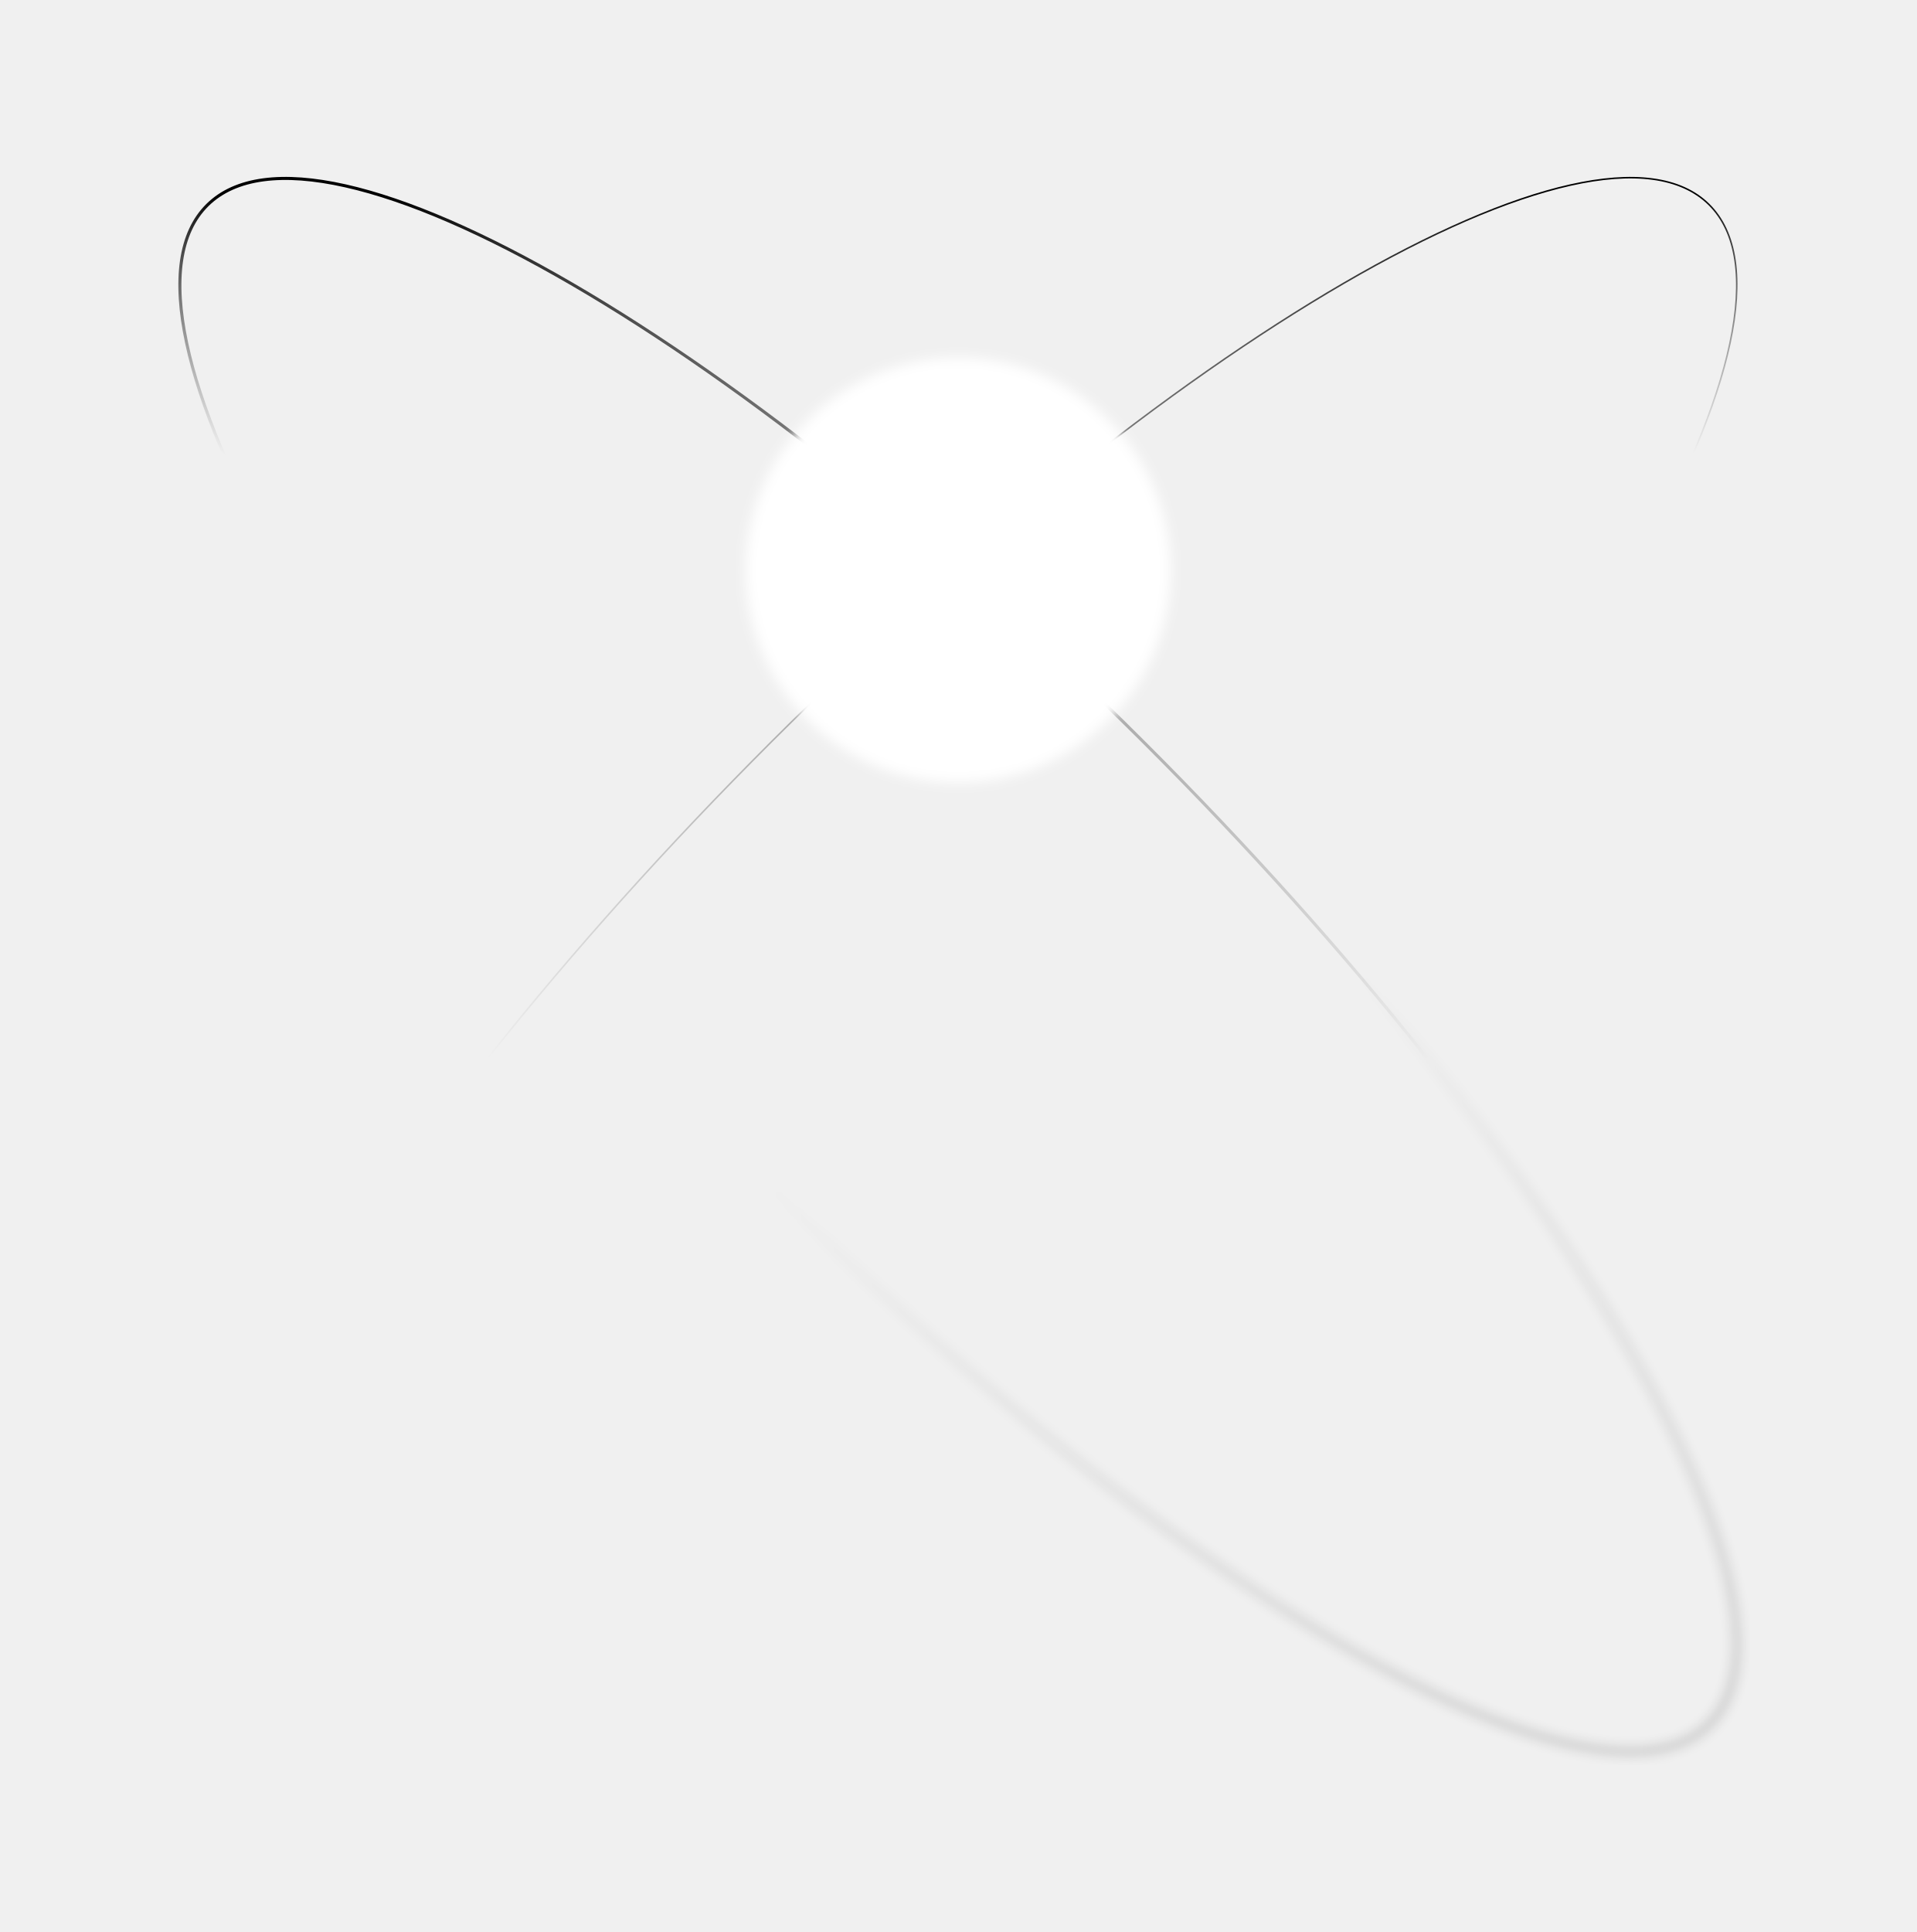
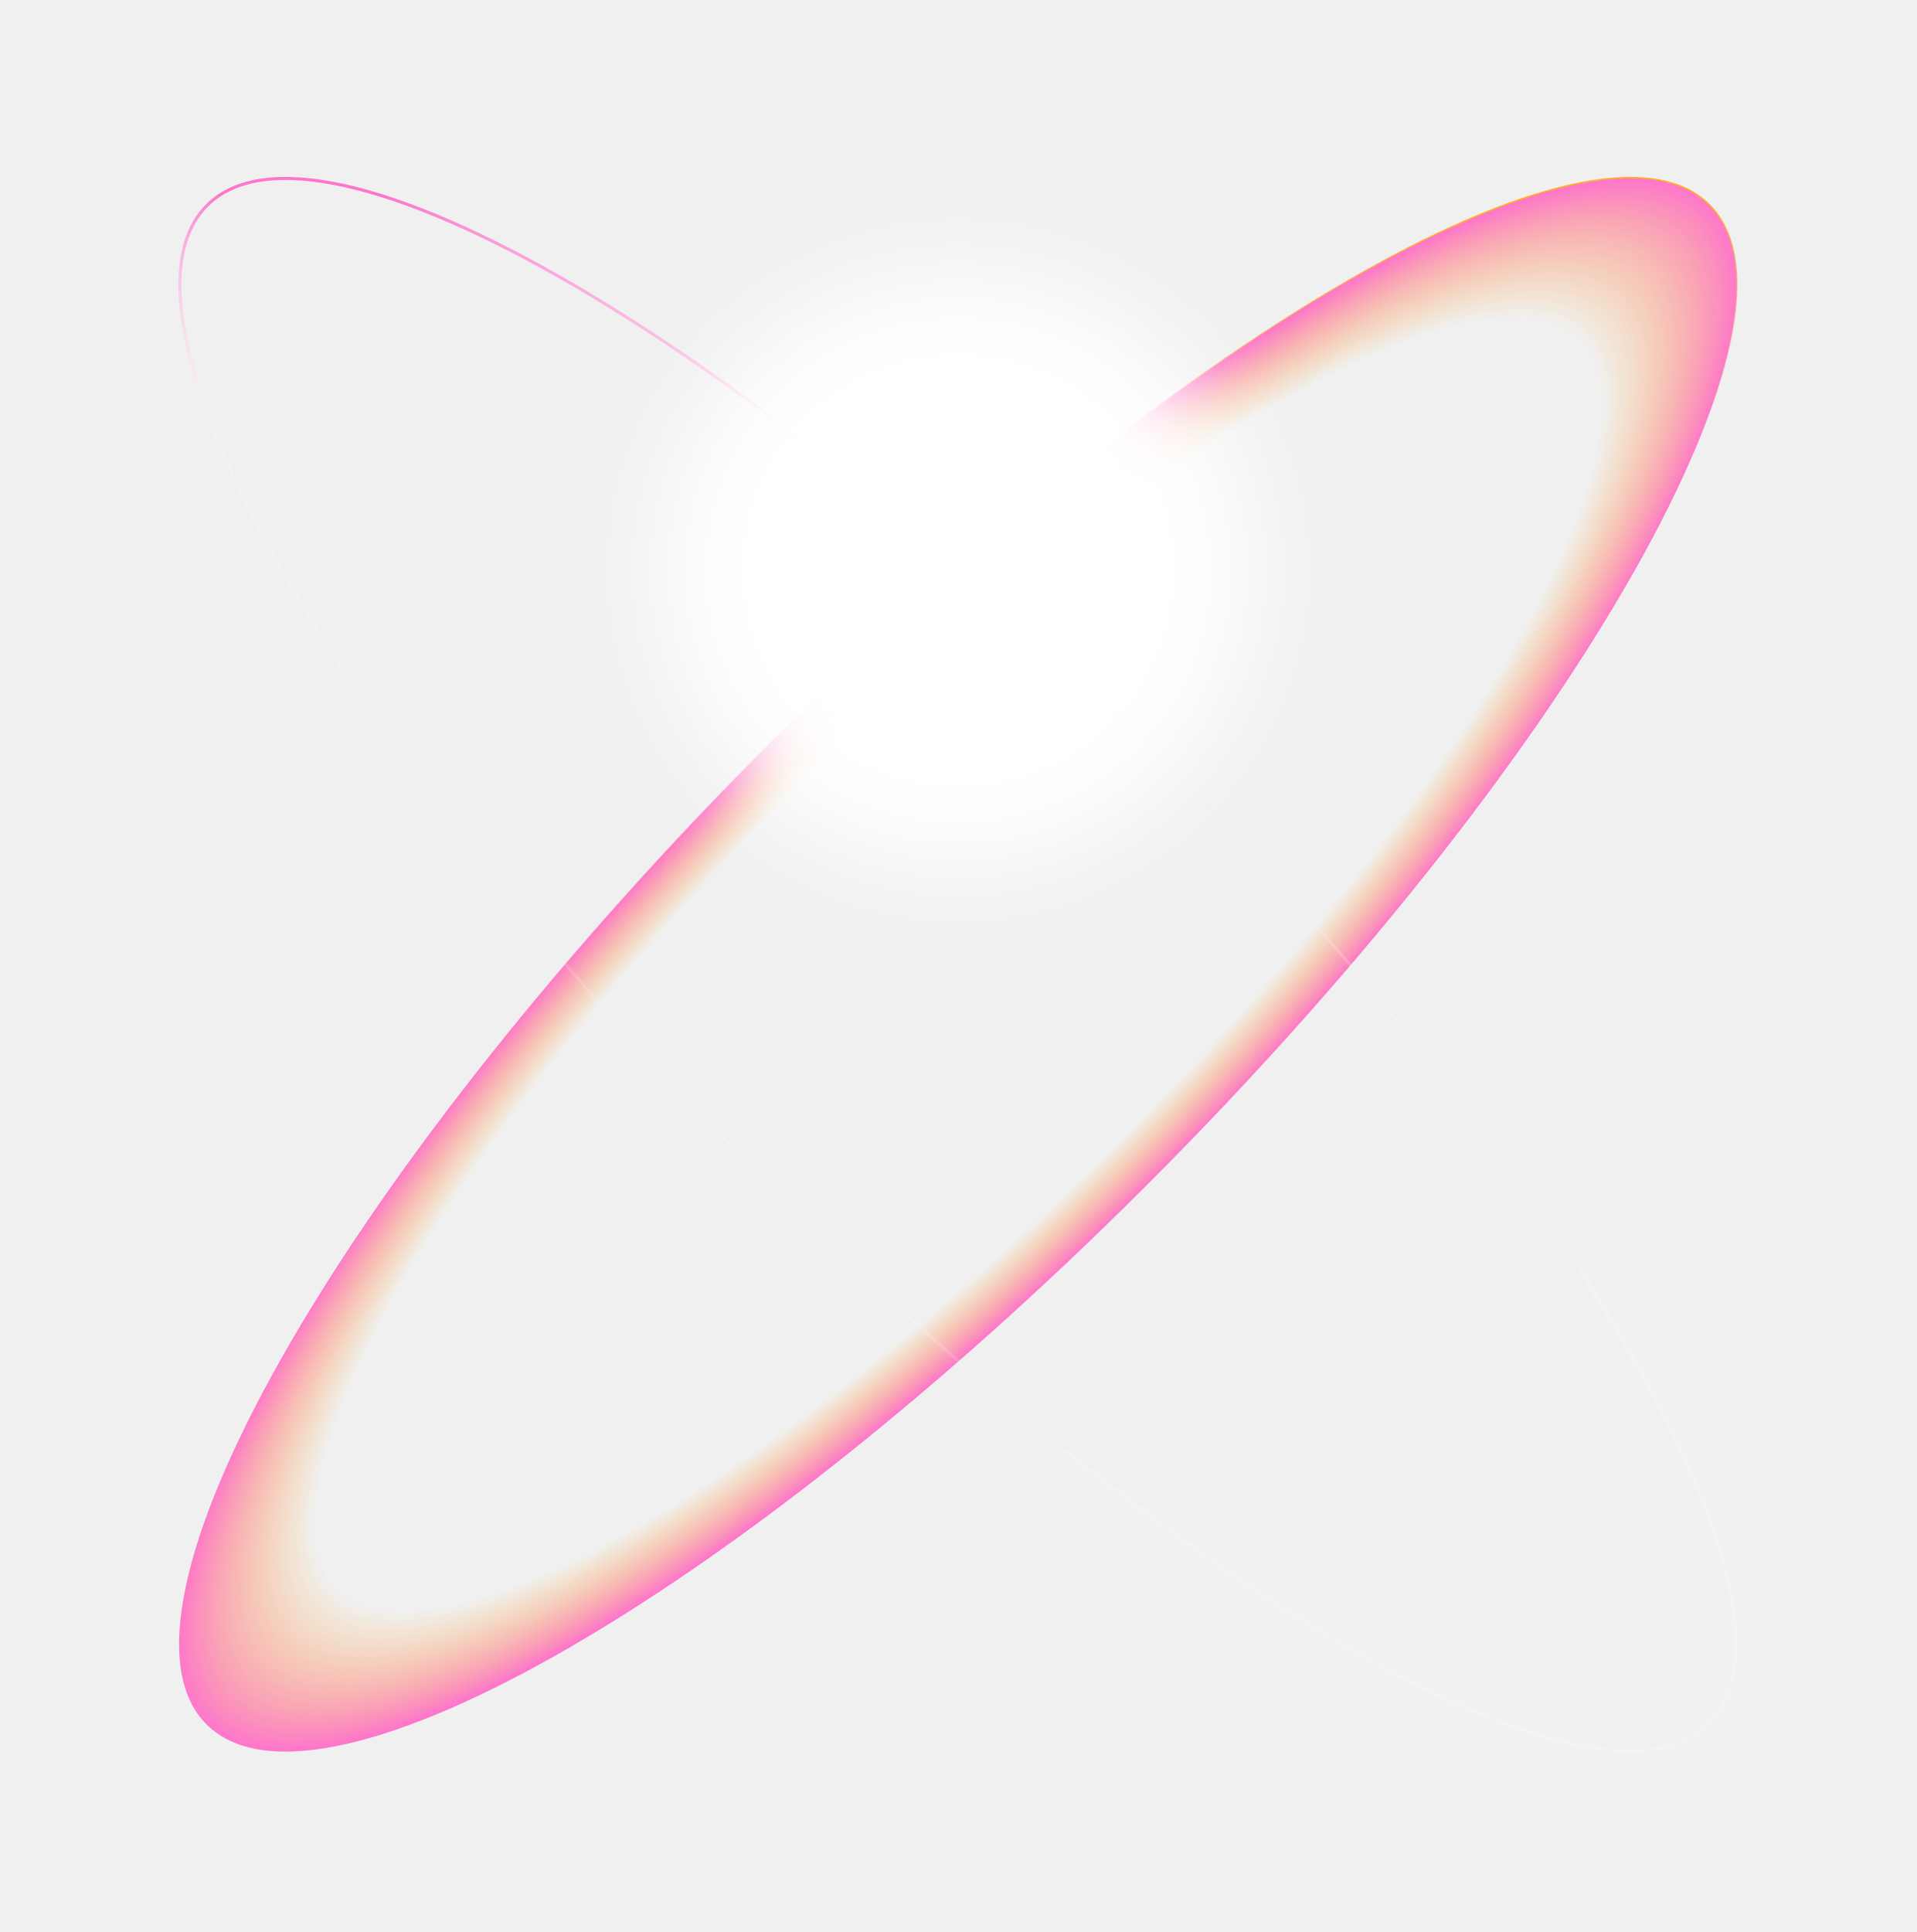
<svg xmlns="http://www.w3.org/2000/svg" width="627" height="632" viewBox="0 0 627 632" fill="none">
-   <path d="M246.074 249.003C178.182 317.704 124.281 387.361 92.014 444.44C75.879 472.981 65.162 498.364 60.803 518.902C56.443 539.454 58.464 555.078 67.691 564.197C76.918 573.316 92.566 575.151 113.064 570.547C133.549 565.946 158.804 554.928 187.151 538.457C243.844 505.516 312.857 450.792 380.749 382.091C448.64 313.391 502.542 243.733 534.809 186.655C550.943 158.114 561.661 132.73 566.019 112.192C570.38 91.641 568.359 76.016 559.132 66.897C549.904 57.779 534.257 55.943 513.758 60.547C493.273 65.148 468.019 76.166 439.671 92.638C382.979 125.579 313.965 180.302 246.074 249.003Z" stroke="url(#paint0_radial_627_3161)" stroke-width="0.5" stroke-linejoin="round" />
-   <path d="M380.571 249.179C448.451 317.869 502.338 387.509 534.591 444.563C550.72 473.093 561.424 498.451 565.774 518.954C570.131 539.484 568.089 554.994 558.956 564.019C549.823 573.044 534.29 574.903 513.813 570.303C493.363 565.71 468.134 554.706 439.797 538.241C383.129 505.314 314.132 450.605 246.252 381.916C178.371 313.226 124.485 243.586 92.231 186.532C76.103 158.001 65.399 132.643 61.048 112.14C56.692 91.611 58.734 76.1 67.867 67.075C76.999 58.05 92.533 56.192 113.009 60.791C133.459 65.385 158.688 76.388 187.026 92.854C243.694 125.781 312.69 180.489 380.571 249.179Z" stroke="url(#paint1_radial_627_3161)" />
+   <path d="M246.076 249.003C178.184 317.704 124.282 387.361 92.015 444.44C75.881 472.981 65.163 498.364 60.805 518.902C56.444 539.454 58.465 555.079 67.693 564.197C76.92 573.316 92.567 575.152 113.066 570.547C133.551 565.946 158.805 554.928 187.153 538.457C243.845 505.516 312.859 450.792 380.75 382.091C448.642 313.391 502.544 243.733 534.811 186.655C550.945 158.114 561.663 132.731 566.021 112.192C570.382 91.641 568.361 76.016 559.133 66.898C549.906 57.779 534.259 55.943 513.76 60.547C493.275 65.149 468.021 76.166 439.673 92.638C382.981 125.579 313.967 180.303 246.076 249.003Z" fill="url(#paint0_radial_627_3161)" stroke="url(#paint1_radial_627_3161)" stroke-width="0.5" stroke-linejoin="round" />
+   <path d="M380.571 249.179C448.451 317.869 502.338 387.509 534.591 444.563C550.72 473.094 561.424 498.451 565.774 518.954C570.131 539.484 568.089 554.994 558.956 564.019C549.823 573.044 534.29 574.903 513.813 570.303C493.363 565.71 468.134 554.706 439.797 538.241C383.129 505.314 314.132 450.605 246.252 381.916C178.371 313.226 124.485 243.586 92.231 186.532C76.103 158.001 65.399 132.643 61.048 112.14C56.692 91.611 58.734 76.1 67.867 67.075C76.999 58.05 92.533 56.192 113.009 60.791C133.459 65.385 158.688 76.389 187.026 92.854C243.694 125.781 312.69 180.489 380.571 249.179Z" stroke="url(#paint2_radial_627_3161)" />
  <g filter="url(#filter0_f_627_3161)">
-     <path d="M380.749 249.003C448.64 317.704 502.542 387.361 534.809 444.44C550.943 472.981 561.661 498.364 566.019 518.902C570.38 539.454 568.359 555.078 559.132 564.197C549.904 573.316 534.257 575.151 513.758 570.547C493.273 565.946 468.019 554.928 439.671 538.457C382.979 505.516 313.965 450.792 246.074 382.091C178.183 313.391 124.281 243.733 92.014 186.655C75.879 158.114 65.162 132.73 60.803 112.192C56.443 91.641 58.464 76.016 67.691 66.897C76.918 57.779 92.566 55.943 113.064 60.547C133.549 65.148 158.804 76.166 187.151 92.638C243.844 125.579 312.857 180.302 380.749 249.003Z" stroke="url(#paint2_radial_627_3161)" stroke-width="0.5" stroke-linejoin="round" />
+     <path d="M380.749 249.003C448.64 317.704 502.542 387.361 534.809 444.44C550.943 472.981 561.661 498.364 566.019 518.902C570.38 539.454 568.359 555.079 559.132 564.197C549.904 573.316 534.257 575.152 513.758 570.547C493.273 565.946 468.019 554.928 439.671 538.457C382.979 505.516 313.965 450.792 246.074 382.091C178.183 313.391 124.281 243.733 92.014 186.655C75.879 158.114 65.162 132.731 60.803 112.192C56.443 91.641 58.464 76.016 67.691 66.898C76.918 57.779 92.566 55.943 113.064 60.547C133.549 65.149 158.804 76.166 187.151 92.638C243.844 125.579 312.857 180.303 380.749 249.003Z" stroke="url(#paint3_radial_627_3161)" stroke-width="0.5" stroke-linejoin="round" />
  </g>
  <g filter="url(#filter1_f_627_3161)">
-     <circle cx="313.5" cy="186.5" r="69.5" fill="white" />
+     <circle cx="313.5" cy="186.5" r="97.5" fill="white" />
  </g>
  <defs>
-     <filter id="filter0_f_627_3161" x="54.351" y="53.866" width="518.121" height="523.362" filterUnits="userSpaceOnUse" color-interpolation-filters="sRGB">
+     <filter id="filter0_f_627_3161" x="54.352" y="53.866" width="518.121" height="523.363" filterUnits="userSpaceOnUse" color-interpolation-filters="sRGB">
      <feFlood flood-opacity="0" result="BackgroundImageFix" />
      <feBlend mode="normal" in="SourceGraphic" in2="BackgroundImageFix" result="shape" />
      <feGaussianBlur stdDeviation="2" result="effect1_foregroundBlur_627_3161" />
    </filter>
-     <filter id="filter1_f_627_3161" x="240" y="113" width="147" height="147" filterUnits="userSpaceOnUse" color-interpolation-filters="sRGB">
+     <filter id="filter1_f_627_3161" x="186" y="59" width="255" height="255" filterUnits="userSpaceOnUse" color-interpolation-filters="sRGB">
      <feFlood flood-opacity="0" result="BackgroundImageFix" />
      <feBlend mode="normal" in="SourceGraphic" in2="BackgroundImageFix" result="shape" />
-       <feGaussianBlur stdDeviation="2" result="effect1_foregroundBlur_627_3161" />
+       <feGaussianBlur stdDeviation="15" result="effect1_foregroundBlur_627_3161" />
    </filter>
-     <radialGradient id="paint0_radial_627_3161" cx="0" cy="0" r="1" gradientUnits="userSpaceOnUse" gradientTransform="translate(627 -17.5001) rotate(142.172) scale(591.883 90.2223)">
-       <stop offset="0.291" />
-       <stop offset="1" stop-opacity="0" />
+     <radialGradient id="paint0_radial_627_3161" cx="0" cy="0" r="1" gradientUnits="userSpaceOnUse" gradientTransform="translate(313.413 315.547) rotate(134.66) scale(349.829 94.9202)">
+       <stop offset="0.823" stop-color="#FFAC30" stop-opacity="0" />
+       <stop offset="1" stop-color="#FD76CB" />
    </radialGradient>
-     <radialGradient id="paint1_radial_627_3161" cx="0" cy="0" r="1" gradientUnits="userSpaceOnUse" gradientTransform="translate(-0.177522 -17.5001) rotate(37.8283) scale(591.883 90.2223)">
-       <stop offset="0.291" />
-       <stop offset="1" stop-opacity="0" />
+     <radialGradient id="paint1_radial_627_3161" cx="0" cy="0" r="1" gradientUnits="userSpaceOnUse" gradientTransform="translate(627.002 -17.5) rotate(142.172) scale(591.883 90.2223)">
+       <stop offset="0.349" stop-color="#FFAC30" />
+       <stop offset="1" stop-color="#FD76CB" stop-opacity="0.02" />
    </radialGradient>
-     <radialGradient id="paint2_radial_627_3161" cx="0" cy="0" r="1" gradientUnits="userSpaceOnUse" gradientTransform="translate(-0.177508 -17.5) rotate(42.9828) scale(857.317 312.484)">
-       <stop offset="0.669" stop-opacity="0" />
-       <stop offset="1" />
+     <radialGradient id="paint2_radial_627_3161" cx="0" cy="0" r="1" gradientUnits="userSpaceOnUse" gradientTransform="translate(-0.177522 -17.5) rotate(37.8283) scale(591.883 90.2223)">
+       <stop offset="0.291" stop-color="#FD76CB" />
+       <stop offset="1" stop-color="white" stop-opacity="0.14" />
+     </radialGradient>
+     <radialGradient id="paint3_radial_627_3161" cx="0" cy="0" r="1" gradientUnits="userSpaceOnUse" gradientTransform="translate(-0.177508 -17.4999) rotate(42.9828) scale(857.317 312.484)">
+       <stop offset="0.669" stop-color="white" stop-opacity="0" />
+       <stop offset="1" stop-color="white" />
    </radialGradient>
  </defs>
</svg>
